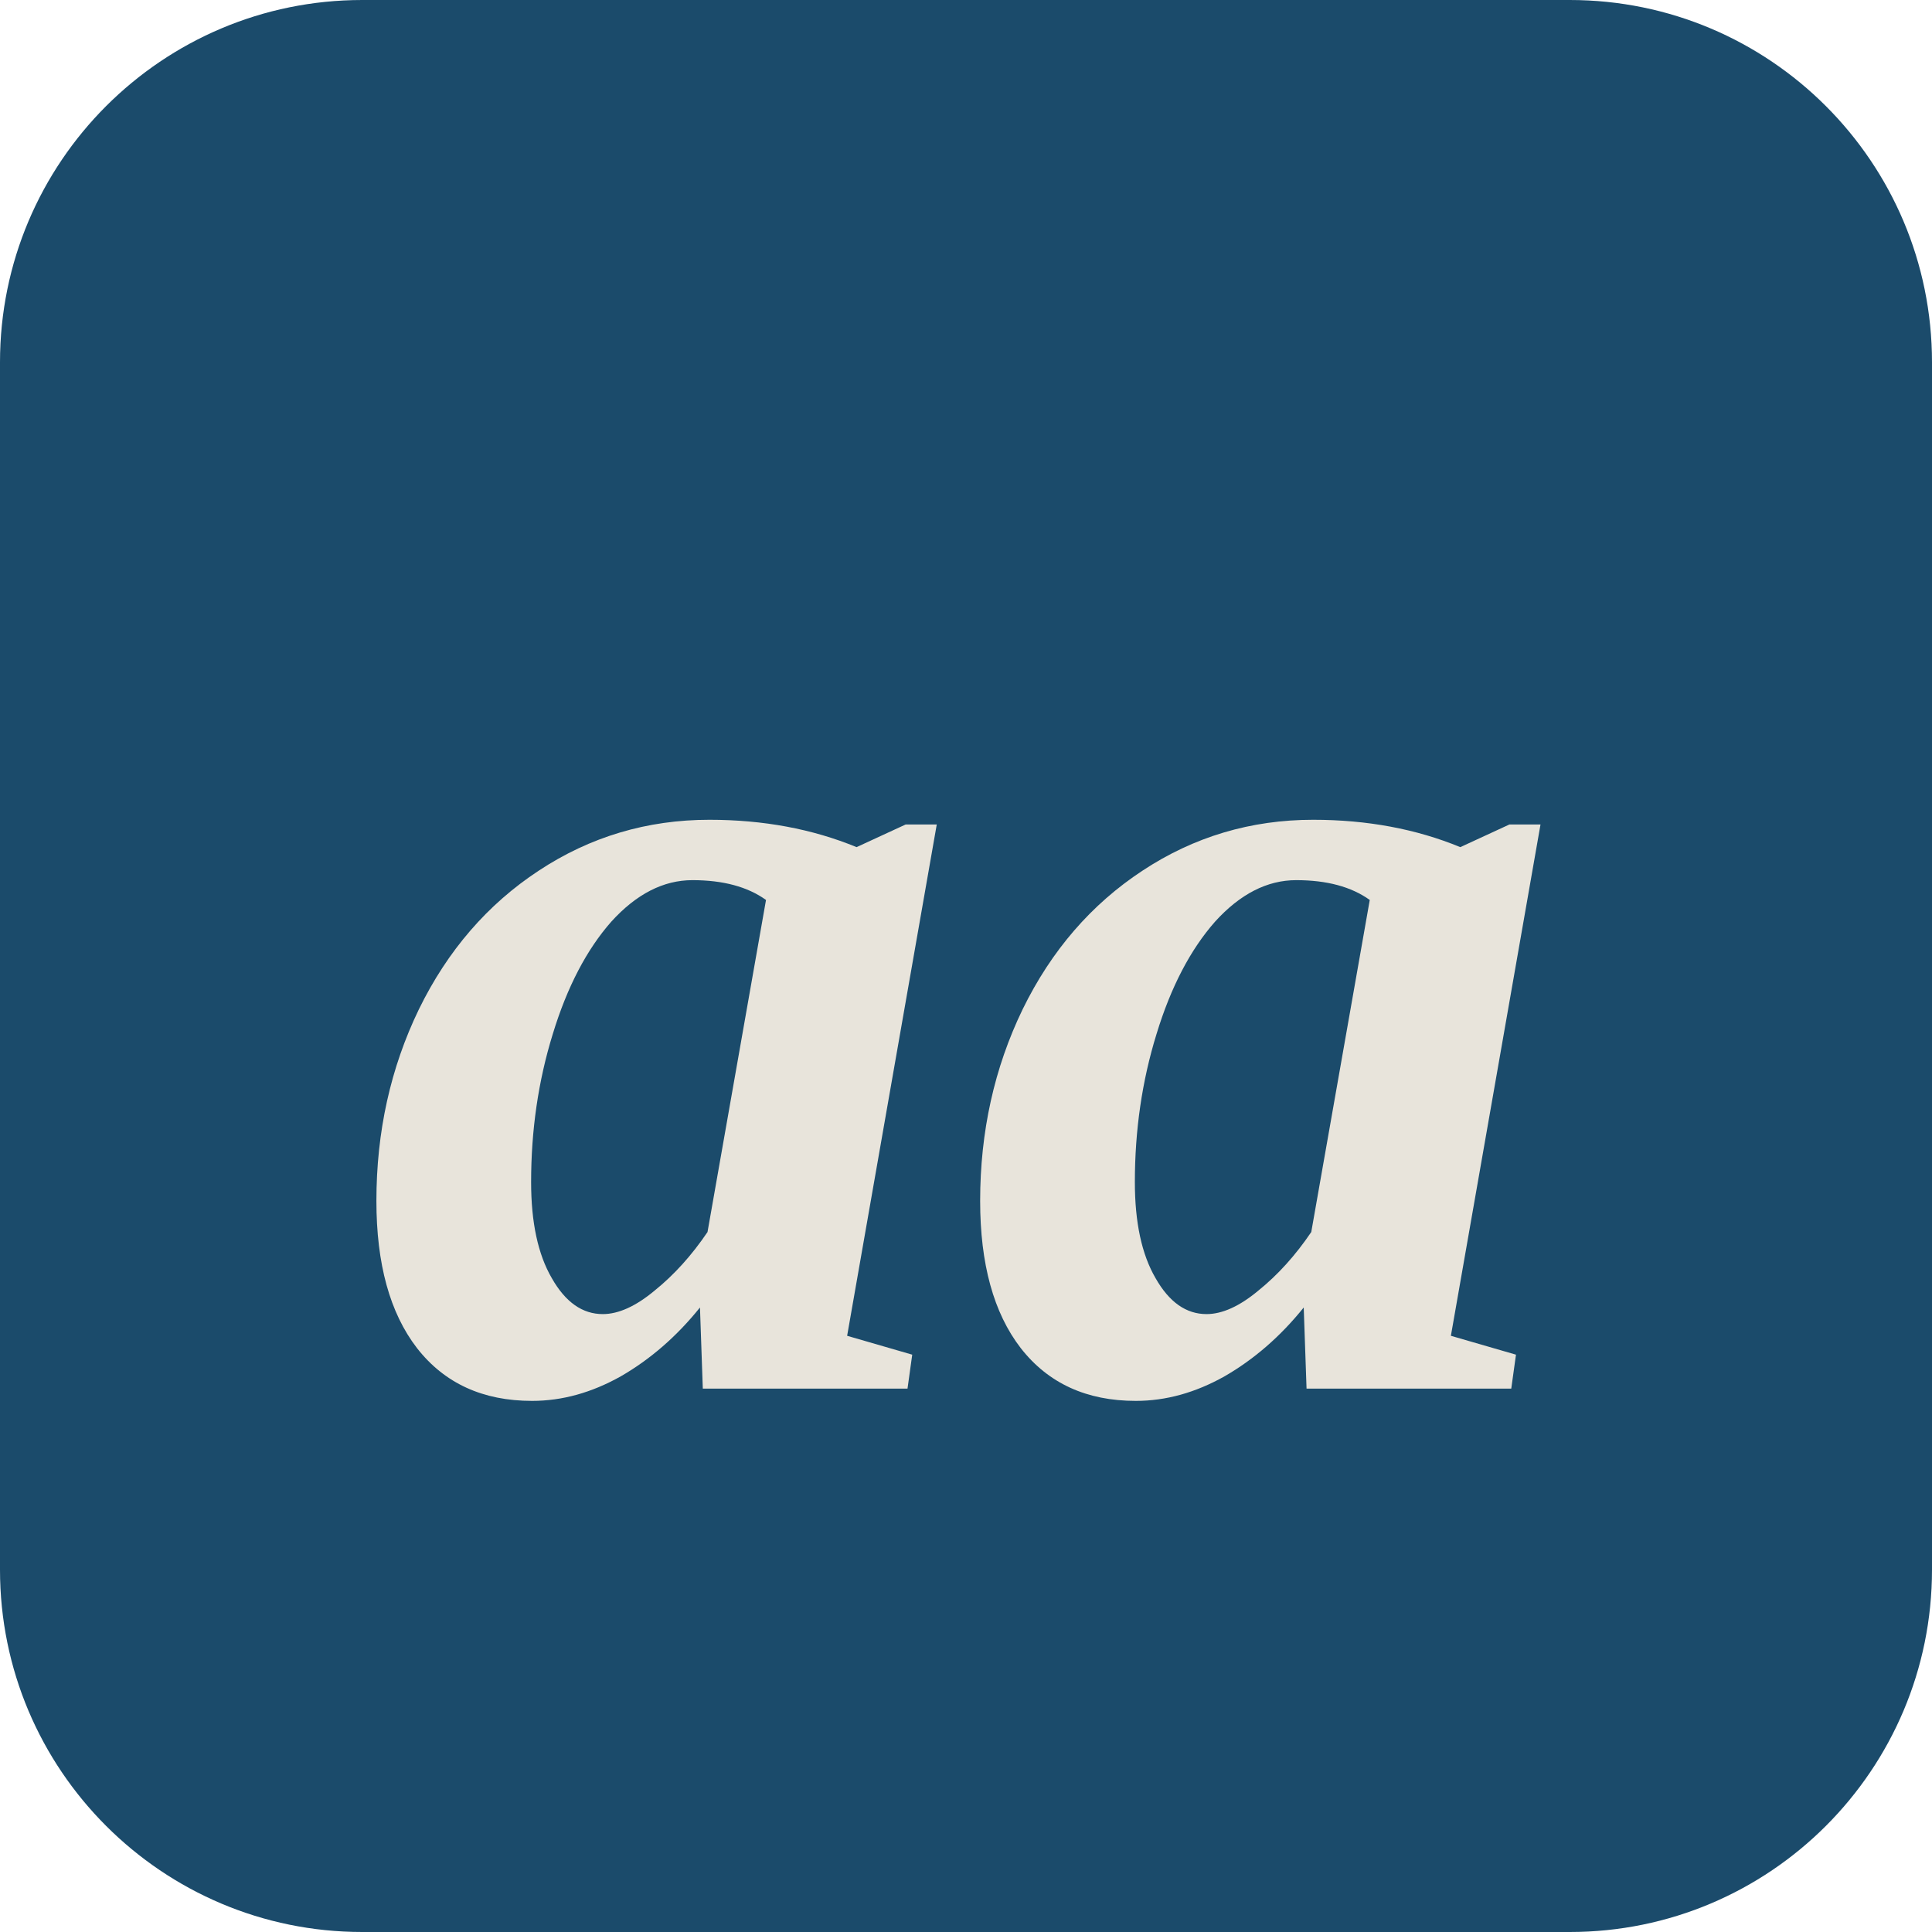
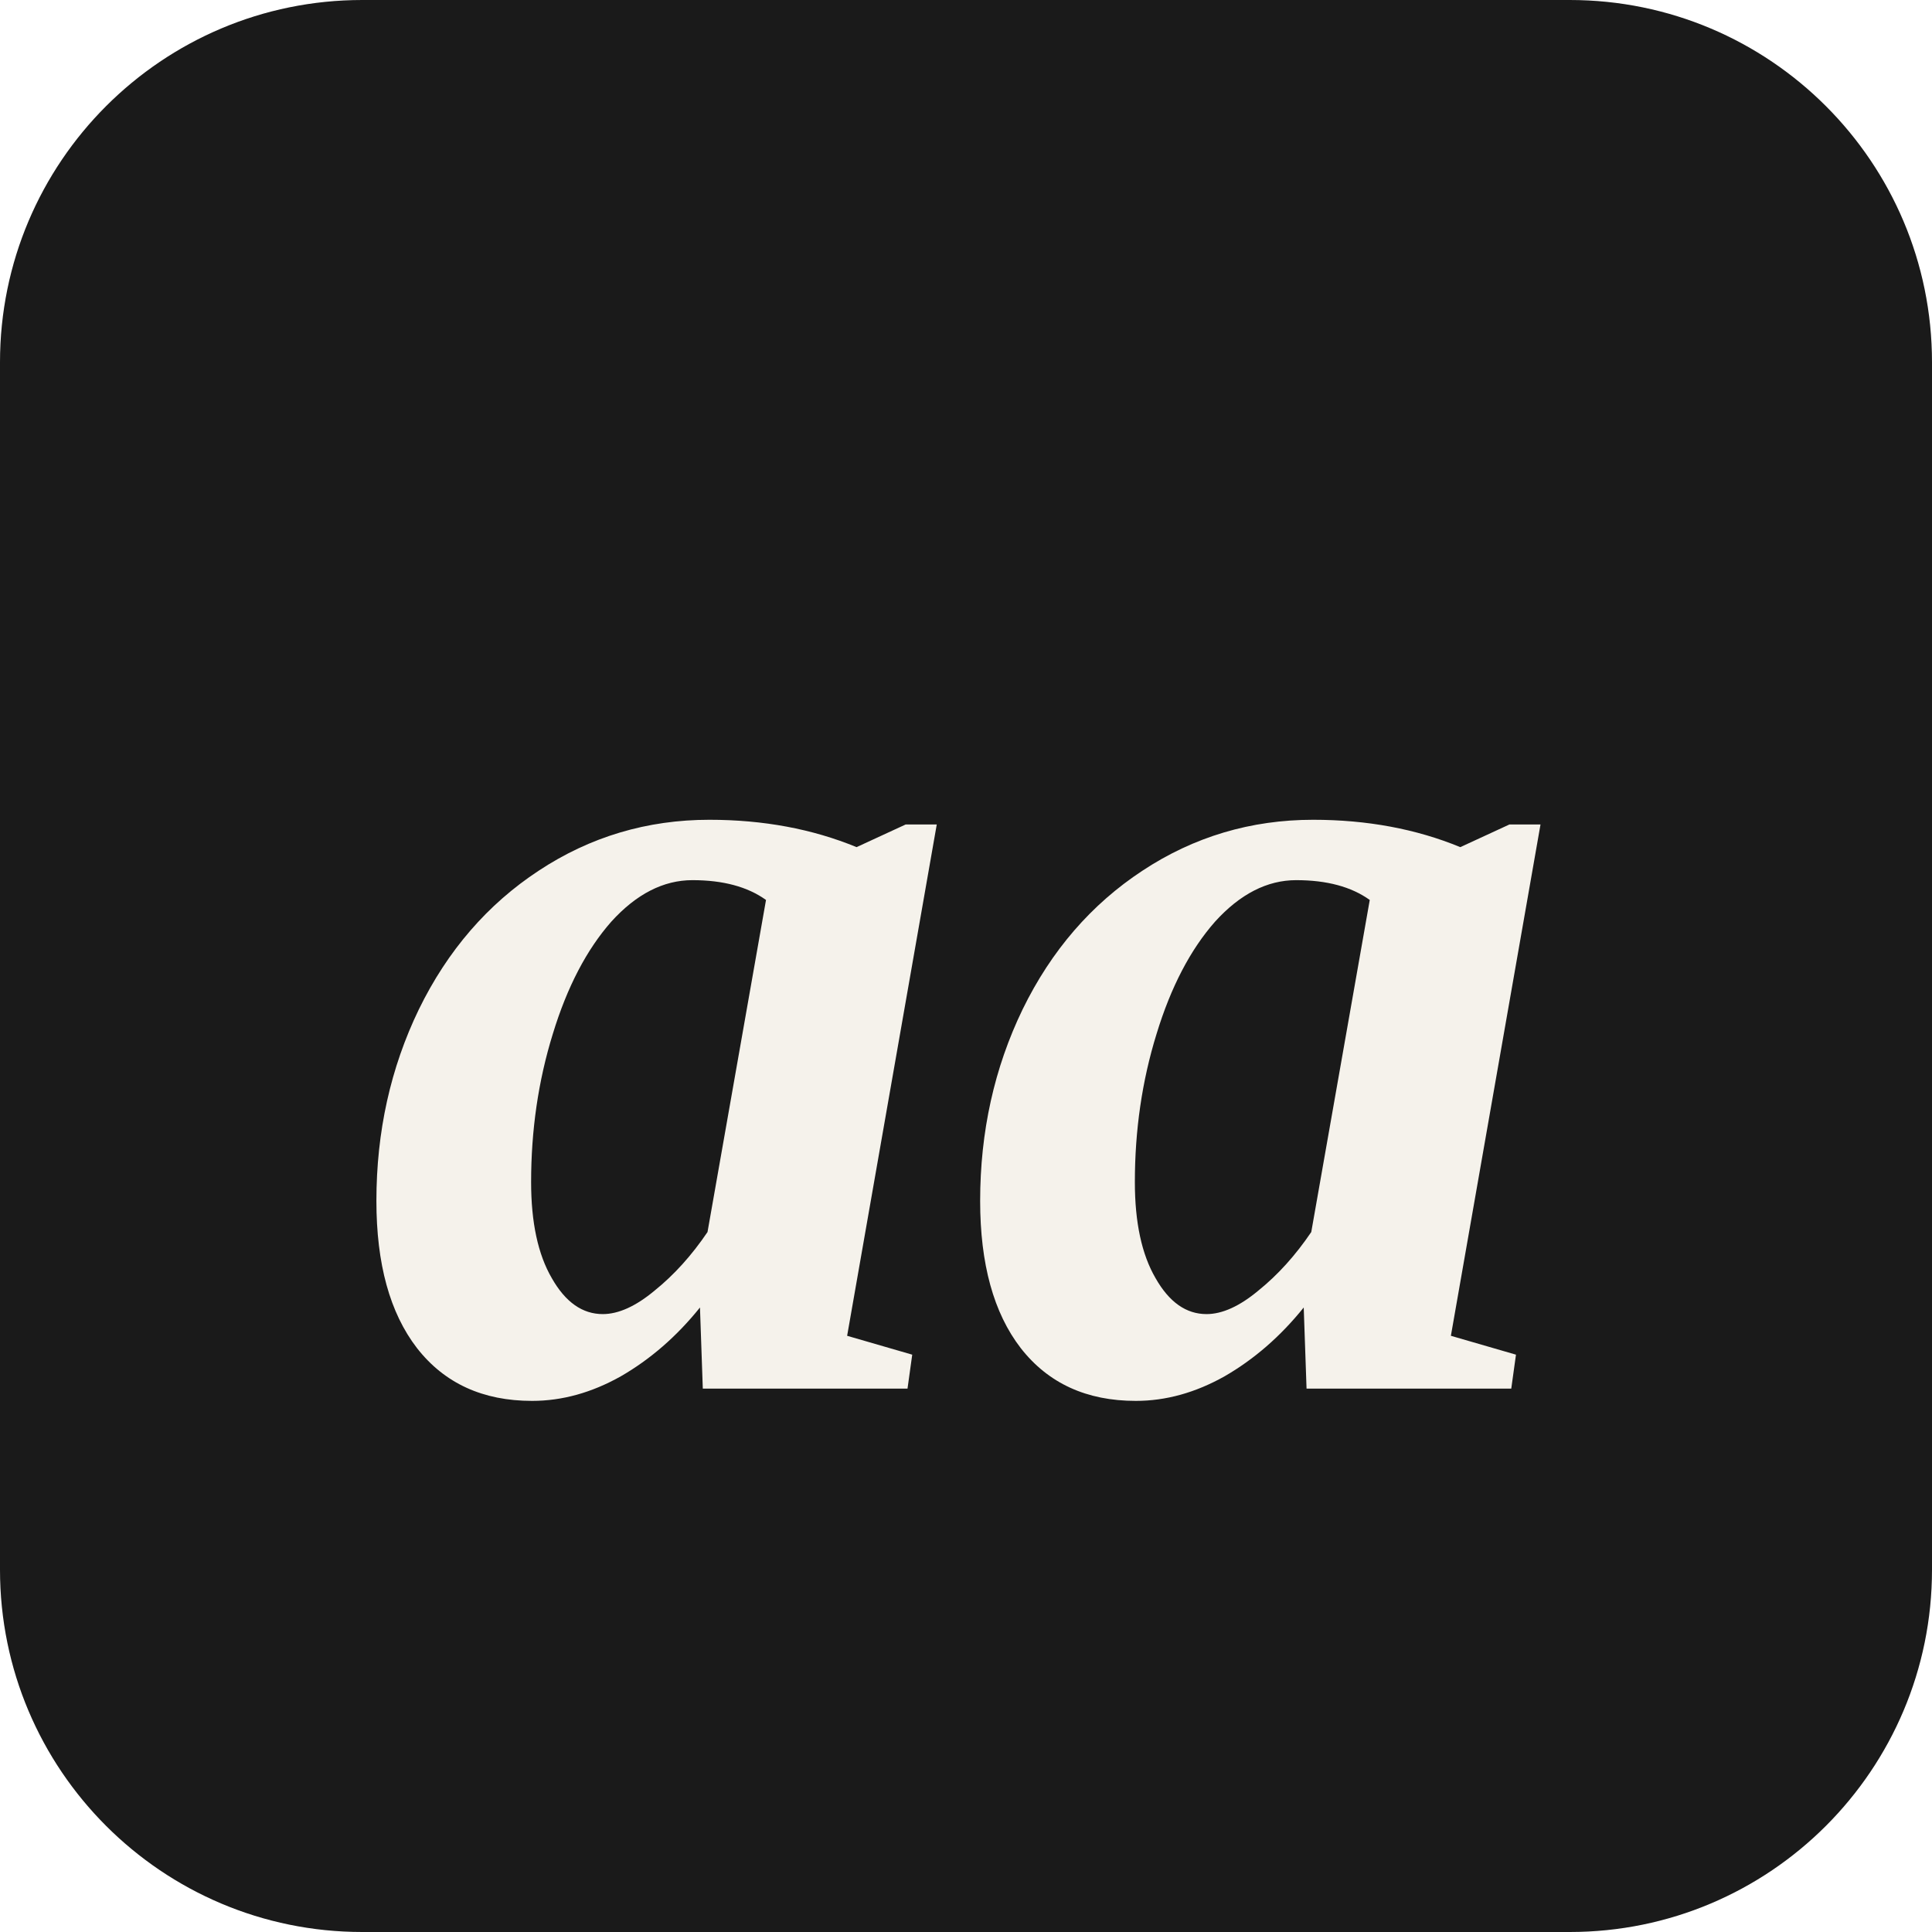
<svg xmlns="http://www.w3.org/2000/svg" viewBox="0 0 32 32">
-   <rect width="32" height="32" rx="6" fill="#1B4B6B" />
-   <text x="16" y="23" text-anchor="middle" font-family="Georgia, 'Times New Roman', serif" font-size="20" font-weight="700" fill="#E8E4DB" font-style="italic">aa</text>
+   <rect width="32" height="32" rx="6" fill="#1a1a1a" />
+   <text x="16" y="23" text-anchor="middle" font-family="Georgia, 'Times New Roman', serif" font-size="20" font-weight="700" fill="#F5F2EB" font-style="italic">aa</text>
</svg>
